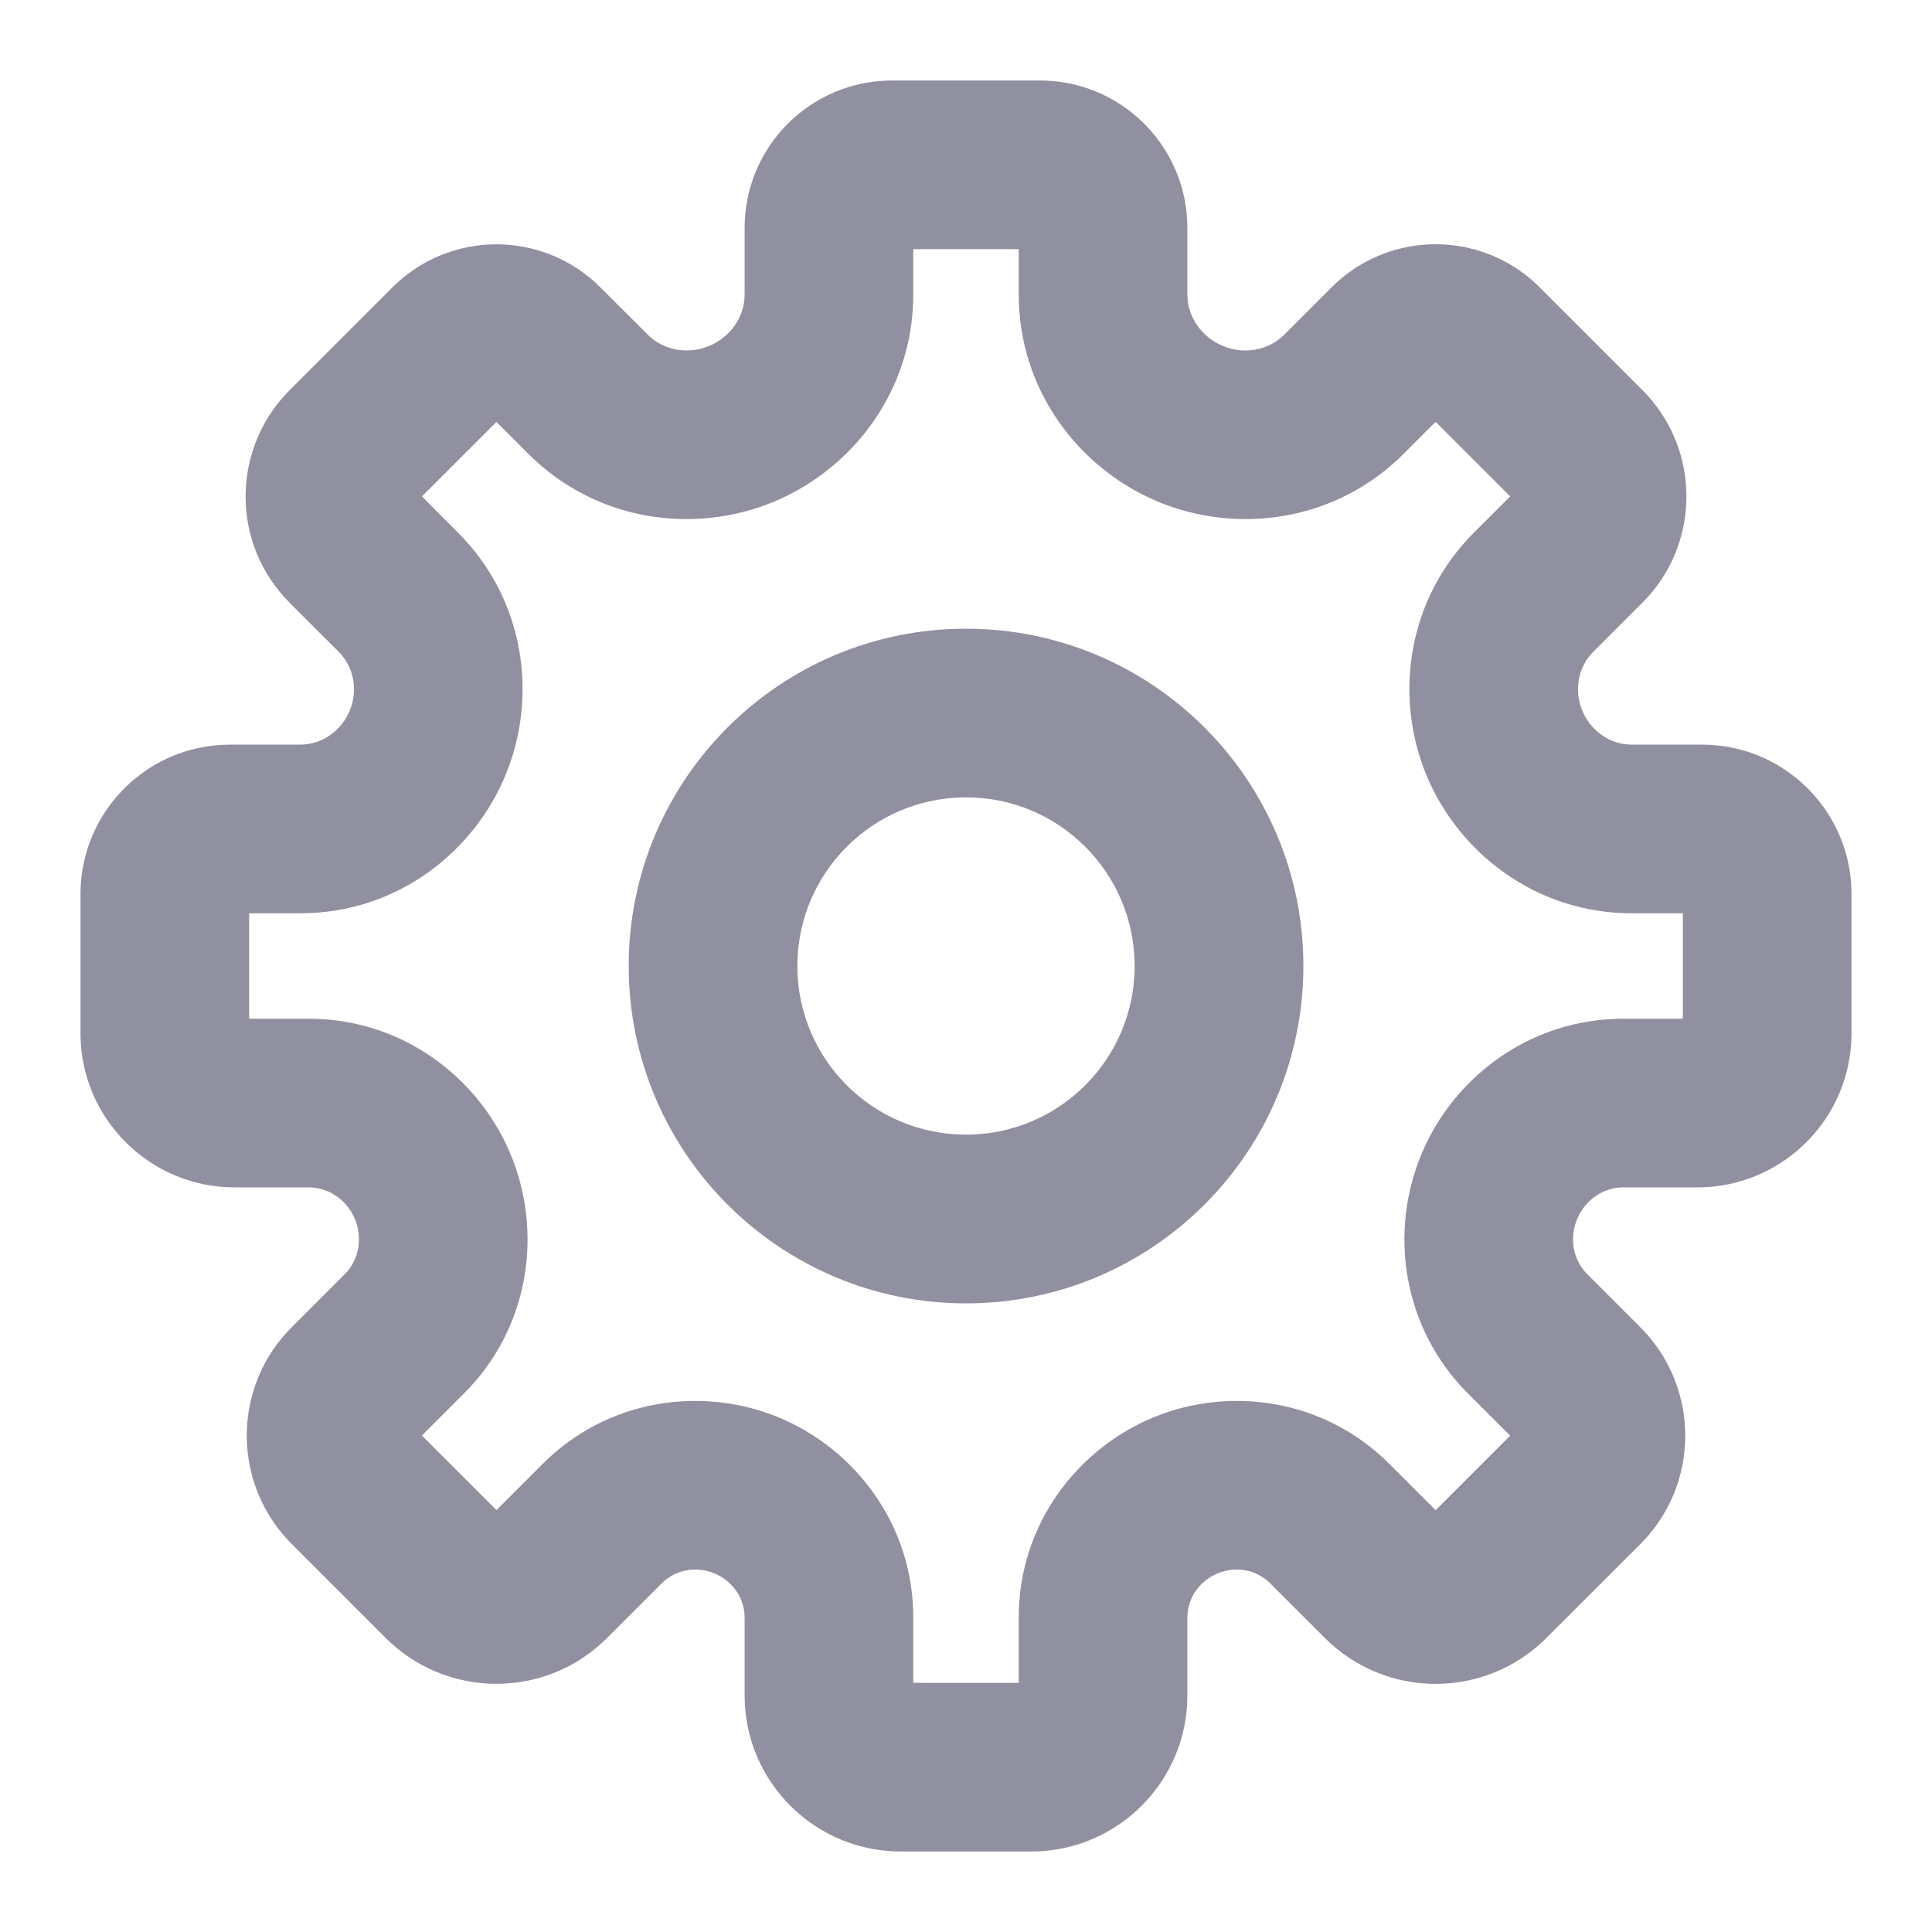
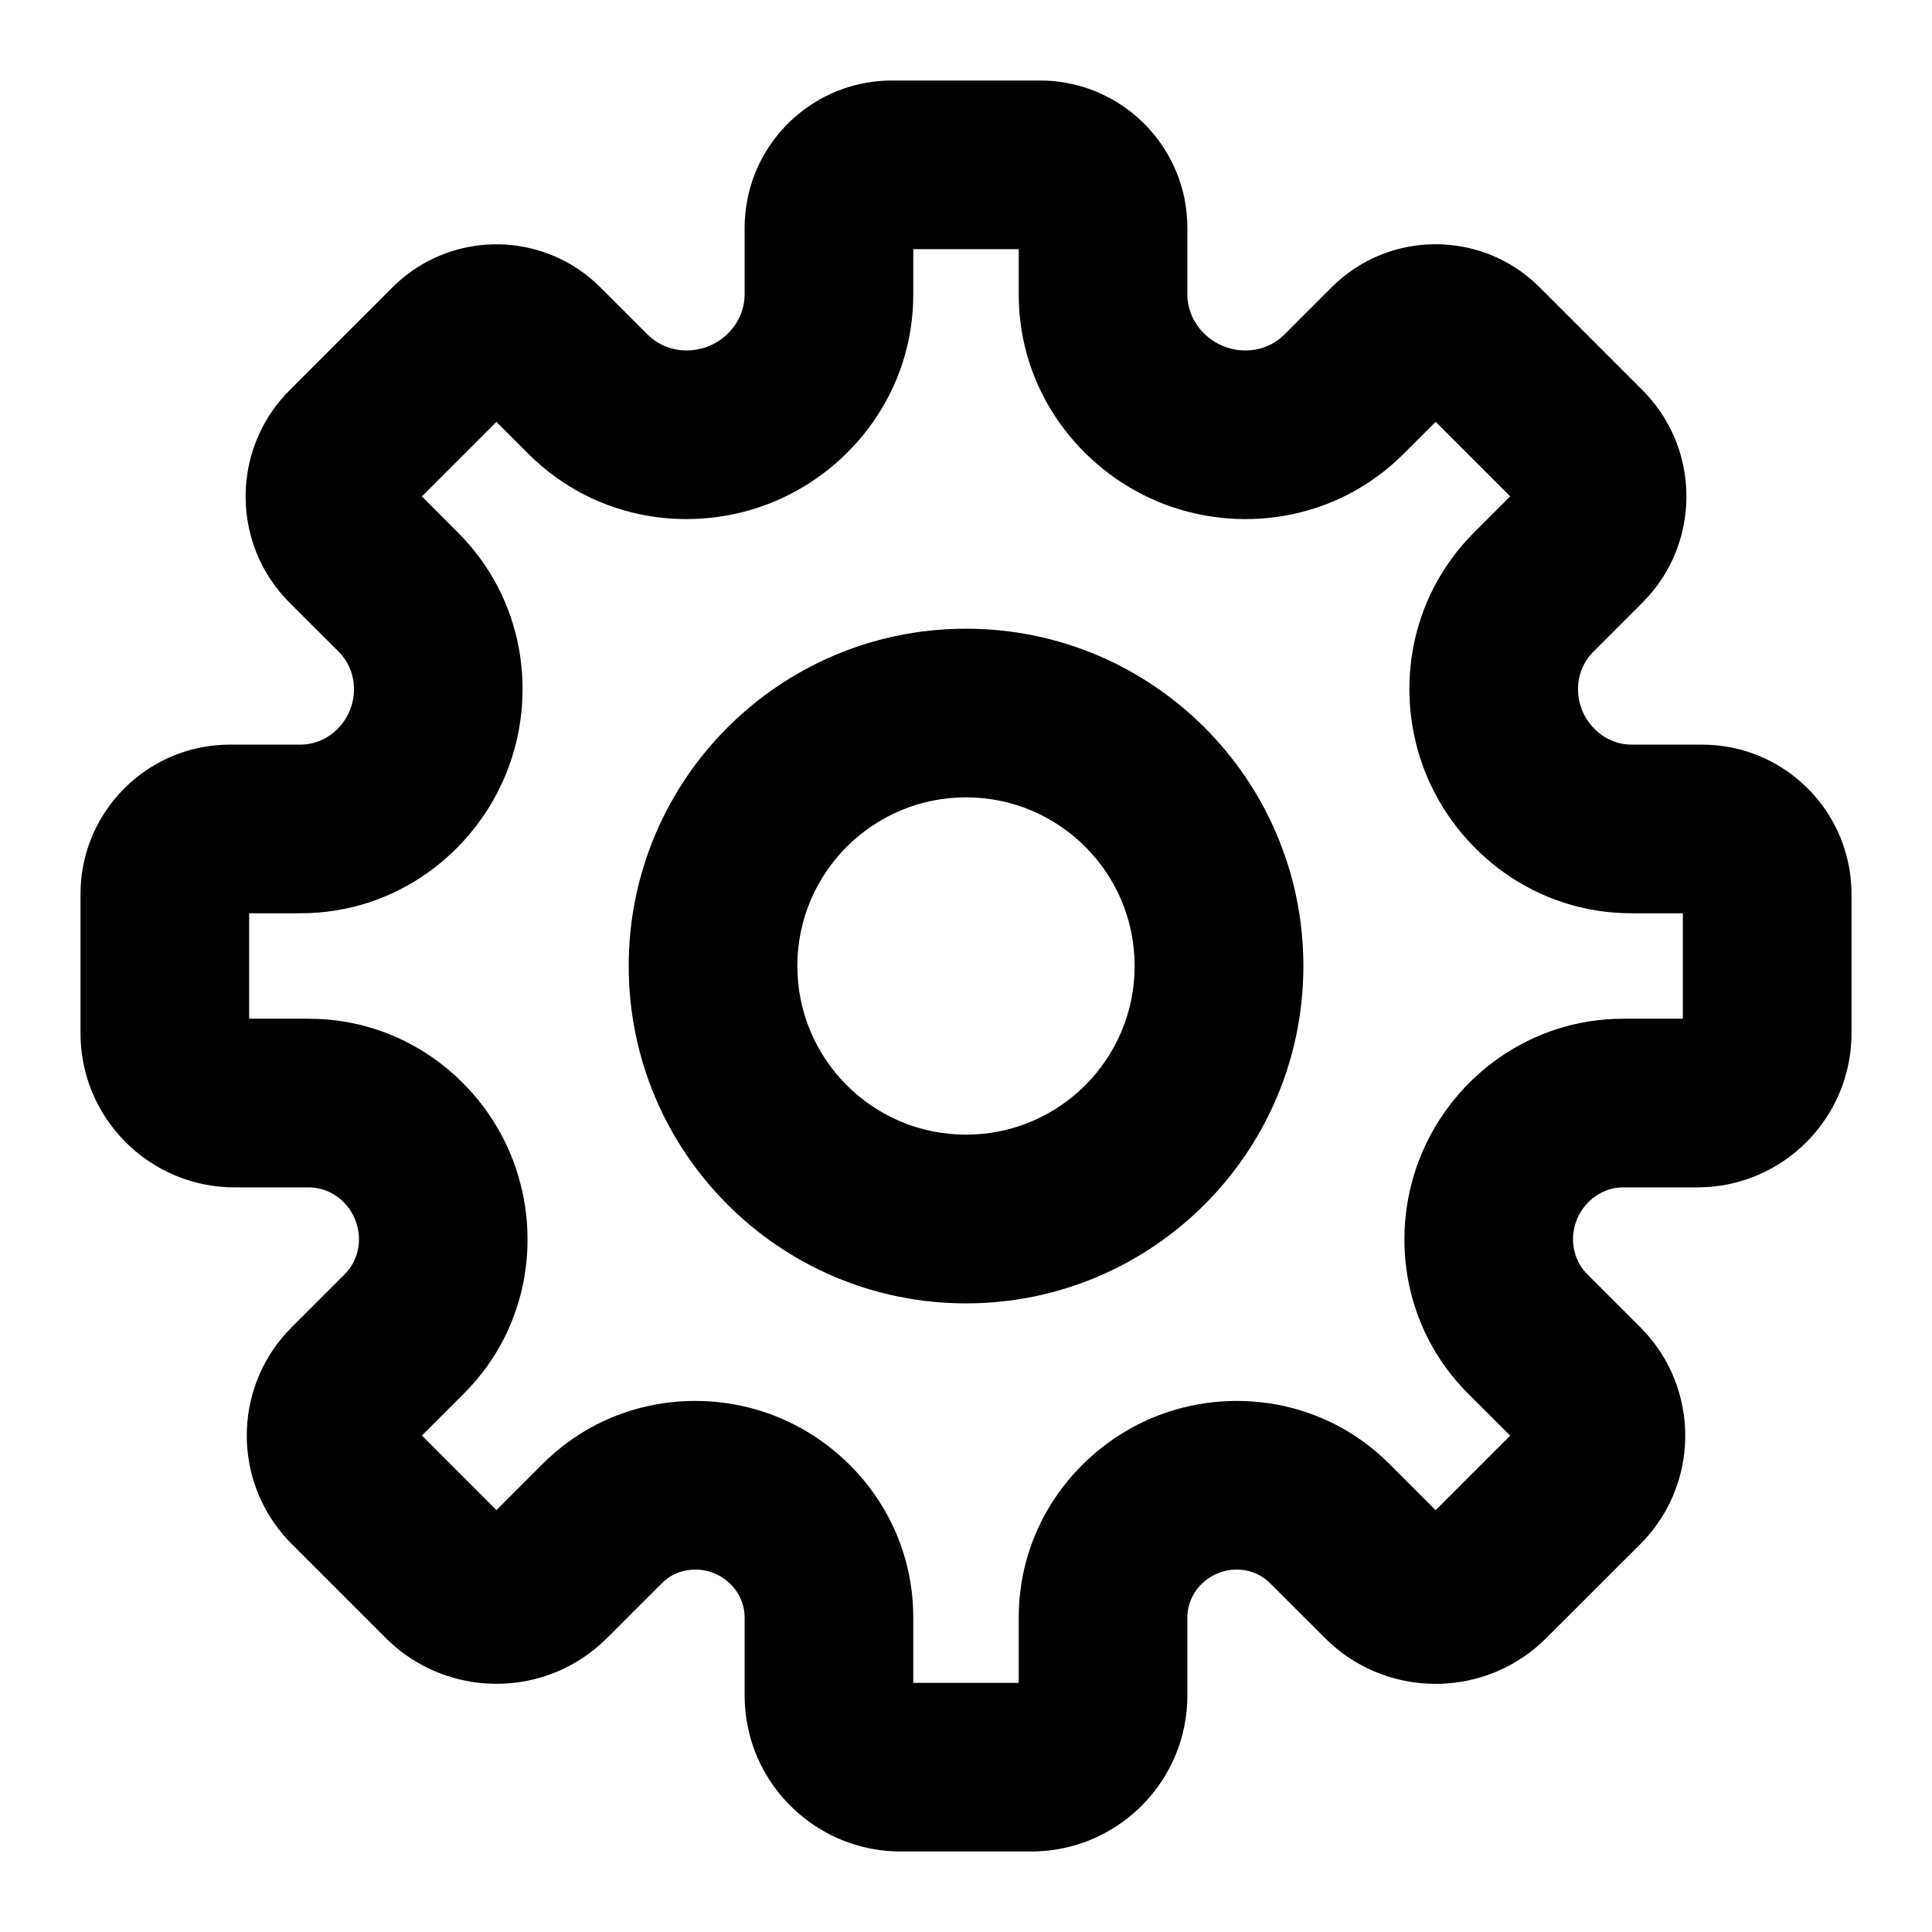
<svg xmlns="http://www.w3.org/2000/svg" width="24" height="24" viewBox="0 0 24 24" fill="none">
-   <path fill-rule="evenodd" clip-rule="evenodd" d="M12 14.095C13.157 14.095 14.095 13.157 14.095 12C14.095 10.843 13.157 9.905 12 9.905C10.843 9.905 9.905 10.843 9.905 12C9.905 13.157 10.843 14.095 12 14.095ZM12 16.191C14.314 16.191 16.191 14.314 16.191 12C16.191 9.686 14.314 7.81 12 7.81C9.686 7.81 7.81 9.686 7.81 12C7.81 14.314 9.686 16.191 12 16.191Z" fill="#9090A0" />
-   <path fill-rule="evenodd" clip-rule="evenodd" d="M14.708 2.44C14.528 1.616 13.795 1 12.918 1H11.082C10.204 1 9.471 1.617 9.292 2.44C9.289 2.453 9.286 2.466 9.284 2.479C9.262 2.593 9.25 2.711 9.25 2.832V3.658C9.25 3.939 9.071 4.188 8.811 4.297C8.55 4.406 8.246 4.357 8.046 4.157L7.458 3.57C7.374 3.485 7.283 3.411 7.188 3.346C7.177 3.339 7.166 3.332 7.155 3.325C6.447 2.869 5.494 2.951 4.875 3.57L3.598 4.847C2.972 5.473 2.883 6.434 3.333 7.155C3.343 7.17 3.353 7.186 3.363 7.201C3.43 7.302 3.509 7.398 3.598 7.488L4.209 8.098C4.398 8.288 4.447 8.573 4.347 8.822C4.245 9.075 4.004 9.25 3.732 9.25H2.857C2.735 9.25 2.614 9.262 2.498 9.285C2.48 9.288 2.462 9.292 2.444 9.296C1.617 9.484 1 10.224 1 11.107V12.835C1 13.733 1.619 14.487 2.454 14.694C2.479 14.7 2.505 14.706 2.532 14.712C2.656 14.737 2.784 14.75 2.915 14.75H3.835C4.086 14.75 4.309 14.908 4.407 15.139C4.507 15.374 4.463 15.648 4.282 15.829L3.623 16.488C3.533 16.578 3.454 16.675 3.385 16.777C3.37 16.8 3.356 16.822 3.342 16.845C2.896 17.578 2.99 18.546 3.623 19.179L4.792 20.348C5.433 20.988 6.409 21.088 7.155 20.648C7.183 20.631 7.211 20.613 7.239 20.595C7.346 20.524 7.447 20.442 7.541 20.348L8.222 19.667C8.392 19.497 8.649 19.453 8.872 19.544C9.096 19.636 9.25 19.85 9.25 20.092V21.06C9.25 21.192 9.263 21.32 9.288 21.444C9.295 21.477 9.302 21.51 9.31 21.542C9.524 22.38 10.285 23 11.19 23H12.81C13.715 23 14.475 22.38 14.69 21.542C14.698 21.51 14.705 21.477 14.712 21.445C14.737 21.32 14.75 21.192 14.75 21.06V20.092C14.75 19.85 14.904 19.636 15.128 19.544C15.351 19.453 15.607 19.497 15.777 19.667L16.459 20.348C16.553 20.442 16.654 20.525 16.761 20.596C16.789 20.614 16.817 20.631 16.845 20.648C17.591 21.089 18.568 20.989 19.209 20.348L20.377 19.181C21.011 18.547 21.104 17.578 20.658 16.845C20.644 16.822 20.63 16.8 20.615 16.777C20.546 16.675 20.467 16.578 20.377 16.488L19.718 15.829C19.537 15.649 19.493 15.374 19.593 15.139C19.692 14.908 19.914 14.75 20.165 14.75H21.085C21.216 14.75 21.344 14.737 21.468 14.712C21.494 14.706 21.52 14.7 21.546 14.694C22.381 14.488 23 13.733 23 12.835V11.107C23 10.224 22.383 9.484 21.556 9.296C21.538 9.292 21.52 9.288 21.501 9.285C21.385 9.262 21.265 9.25 21.143 9.25H20.268C19.996 9.25 19.755 9.074 19.653 8.822C19.553 8.573 19.602 8.287 19.791 8.098L20.402 7.487C20.491 7.398 20.57 7.302 20.637 7.201C20.647 7.186 20.657 7.17 20.667 7.155C21.117 6.434 21.029 5.472 20.402 4.845L19.126 3.569C18.507 2.95 17.553 2.868 16.845 3.324C16.834 3.331 16.823 3.338 16.812 3.346C16.717 3.41 16.626 3.485 16.542 3.569L15.954 4.157C15.754 4.357 15.45 4.406 15.189 4.297C14.929 4.188 14.75 3.939 14.75 3.658V2.832C14.75 2.711 14.738 2.593 14.716 2.479C14.713 2.466 14.711 2.453 14.708 2.44ZM11.345 3.095V3.658C11.345 4.855 10.591 5.822 9.622 6.229C8.636 6.642 7.412 6.486 6.564 5.638L6.167 5.241L5.241 6.167L5.69 6.617C6.516 7.443 6.681 8.636 6.289 9.606C5.895 10.584 4.929 11.345 3.732 11.345H3.095V12.655H3.835C4.989 12.655 5.933 13.375 6.334 14.318C6.746 15.285 6.59 16.484 5.764 17.31L5.241 17.833L6.167 18.759L6.741 18.185C7.547 17.379 8.714 17.215 9.667 17.605C10.618 17.996 11.345 18.938 11.345 20.092V20.905H12.655V20.092C12.655 18.938 13.382 17.996 14.333 17.605C15.286 17.215 16.453 17.379 17.259 18.185L17.834 18.76L18.76 17.834L18.236 17.311C17.41 16.484 17.253 15.285 17.666 14.318C18.067 13.375 19.011 12.655 20.165 12.655H20.905V11.345H20.268C19.072 11.345 18.105 10.584 17.71 9.606C17.319 8.635 17.483 7.443 18.31 6.616L18.76 6.166L17.834 5.24L17.436 5.638C16.588 6.486 15.363 6.642 14.378 6.229C13.409 5.822 12.655 4.855 12.655 3.658V3.095H11.345Z" fill="#9090A0" />
+   <path fill-rule="evenodd" clip-rule="evenodd" d="M12 14.095C13.157 14.095 14.095 13.157 14.095 12C14.095 10.843 13.157 9.905 12 9.905C10.843 9.905 9.905 10.843 9.905 12C9.905 13.157 10.843 14.095 12 14.095ZM12 16.191C14.314 16.191 16.191 14.314 16.191 12C16.191 9.686 14.314 7.81 12 7.81C9.686 7.81 7.81 9.686 7.81 12C7.81 14.314 9.686 16.191 12 16.191Z" fill="currentColor" />
+   <path fill-rule="evenodd" clip-rule="evenodd" d="M14.708 2.44C14.528 1.616 13.795 1 12.918 1H11.082C10.204 1 9.471 1.617 9.292 2.44C9.289 2.453 9.286 2.466 9.284 2.479C9.262 2.593 9.25 2.711 9.25 2.832V3.658C9.25 3.939 9.071 4.188 8.811 4.297C8.55 4.406 8.246 4.357 8.046 4.157L7.458 3.57C7.374 3.485 7.283 3.411 7.188 3.346C7.177 3.339 7.166 3.332 7.155 3.325C6.447 2.869 5.494 2.951 4.875 3.57L3.598 4.847C2.972 5.473 2.883 6.434 3.333 7.155C3.343 7.17 3.353 7.186 3.363 7.201C3.43 7.302 3.509 7.398 3.598 7.488L4.209 8.098C4.398 8.288 4.447 8.573 4.347 8.822C4.245 9.075 4.004 9.25 3.732 9.25H2.857C2.735 9.25 2.614 9.262 2.498 9.285C2.48 9.288 2.462 9.292 2.444 9.296C1.617 9.484 1 10.224 1 11.107V12.835C1 13.733 1.619 14.487 2.454 14.694C2.479 14.7 2.505 14.706 2.532 14.712C2.656 14.737 2.784 14.75 2.915 14.75H3.835C4.086 14.75 4.309 14.908 4.407 15.139C4.507 15.374 4.463 15.648 4.282 15.829L3.623 16.488C3.533 16.578 3.454 16.675 3.385 16.777C3.37 16.8 3.356 16.822 3.342 16.845C2.896 17.578 2.99 18.546 3.623 19.179L4.792 20.348C5.433 20.988 6.409 21.088 7.155 20.648C7.183 20.631 7.211 20.613 7.239 20.595C7.346 20.524 7.447 20.442 7.541 20.348L8.222 19.667C8.392 19.497 8.649 19.453 8.872 19.544C9.096 19.636 9.25 19.85 9.25 20.092V21.06C9.25 21.192 9.263 21.32 9.288 21.444C9.295 21.477 9.302 21.51 9.31 21.542C9.524 22.38 10.285 23 11.19 23H12.81C13.715 23 14.475 22.38 14.69 21.542C14.698 21.51 14.705 21.477 14.712 21.445C14.737 21.32 14.75 21.192 14.75 21.06V20.092C14.75 19.85 14.904 19.636 15.128 19.544C15.351 19.453 15.607 19.497 15.777 19.667L16.459 20.348C16.553 20.442 16.654 20.525 16.761 20.596C16.789 20.614 16.817 20.631 16.845 20.648C17.591 21.089 18.568 20.989 19.209 20.348L20.377 19.181C21.011 18.547 21.104 17.578 20.658 16.845C20.644 16.822 20.63 16.8 20.615 16.777C20.546 16.675 20.467 16.578 20.377 16.488L19.718 15.829C19.537 15.649 19.493 15.374 19.593 15.139C19.692 14.908 19.914 14.75 20.165 14.75H21.085C21.216 14.75 21.344 14.737 21.468 14.712C21.494 14.706 21.52 14.7 21.546 14.694C22.381 14.488 23 13.733 23 12.835V11.107C23 10.224 22.383 9.484 21.556 9.296C21.538 9.292 21.52 9.288 21.501 9.285C21.385 9.262 21.265 9.25 21.143 9.25H20.268C19.996 9.25 19.755 9.074 19.653 8.822C19.553 8.573 19.602 8.287 19.791 8.098L20.402 7.487C20.491 7.398 20.57 7.302 20.637 7.201C20.647 7.186 20.657 7.17 20.667 7.155C21.117 6.434 21.029 5.472 20.402 4.845L19.126 3.569C18.507 2.95 17.553 2.868 16.845 3.324C16.834 3.331 16.823 3.338 16.812 3.346C16.717 3.41 16.626 3.485 16.542 3.569L15.954 4.157C15.754 4.357 15.45 4.406 15.189 4.297C14.929 4.188 14.75 3.939 14.75 3.658V2.832C14.75 2.711 14.738 2.593 14.716 2.479C14.713 2.466 14.711 2.453 14.708 2.44ZM11.345 3.095V3.658C11.345 4.855 10.591 5.822 9.622 6.229C8.636 6.642 7.412 6.486 6.564 5.638L6.167 5.241L5.241 6.167L5.69 6.617C6.516 7.443 6.681 8.636 6.289 9.606C5.895 10.584 4.929 11.345 3.732 11.345H3.095V12.655H3.835C4.989 12.655 5.933 13.375 6.334 14.318C6.746 15.285 6.59 16.484 5.764 17.31L5.241 17.833L6.167 18.759L6.741 18.185C7.547 17.379 8.714 17.215 9.667 17.605C10.618 17.996 11.345 18.938 11.345 20.092V20.905H12.655V20.092C12.655 18.938 13.382 17.996 14.333 17.605C15.286 17.215 16.453 17.379 17.259 18.185L17.834 18.76L18.76 17.834L18.236 17.311C17.41 16.484 17.253 15.285 17.666 14.318C18.067 13.375 19.011 12.655 20.165 12.655H20.905V11.345H20.268C19.072 11.345 18.105 10.584 17.71 9.606C17.319 8.635 17.483 7.443 18.31 6.616L18.76 6.166L17.834 5.24L17.436 5.638C16.588 6.486 15.363 6.642 14.378 6.229C13.409 5.822 12.655 4.855 12.655 3.658V3.095H11.345Z" fill="currentColor" />
</svg>
